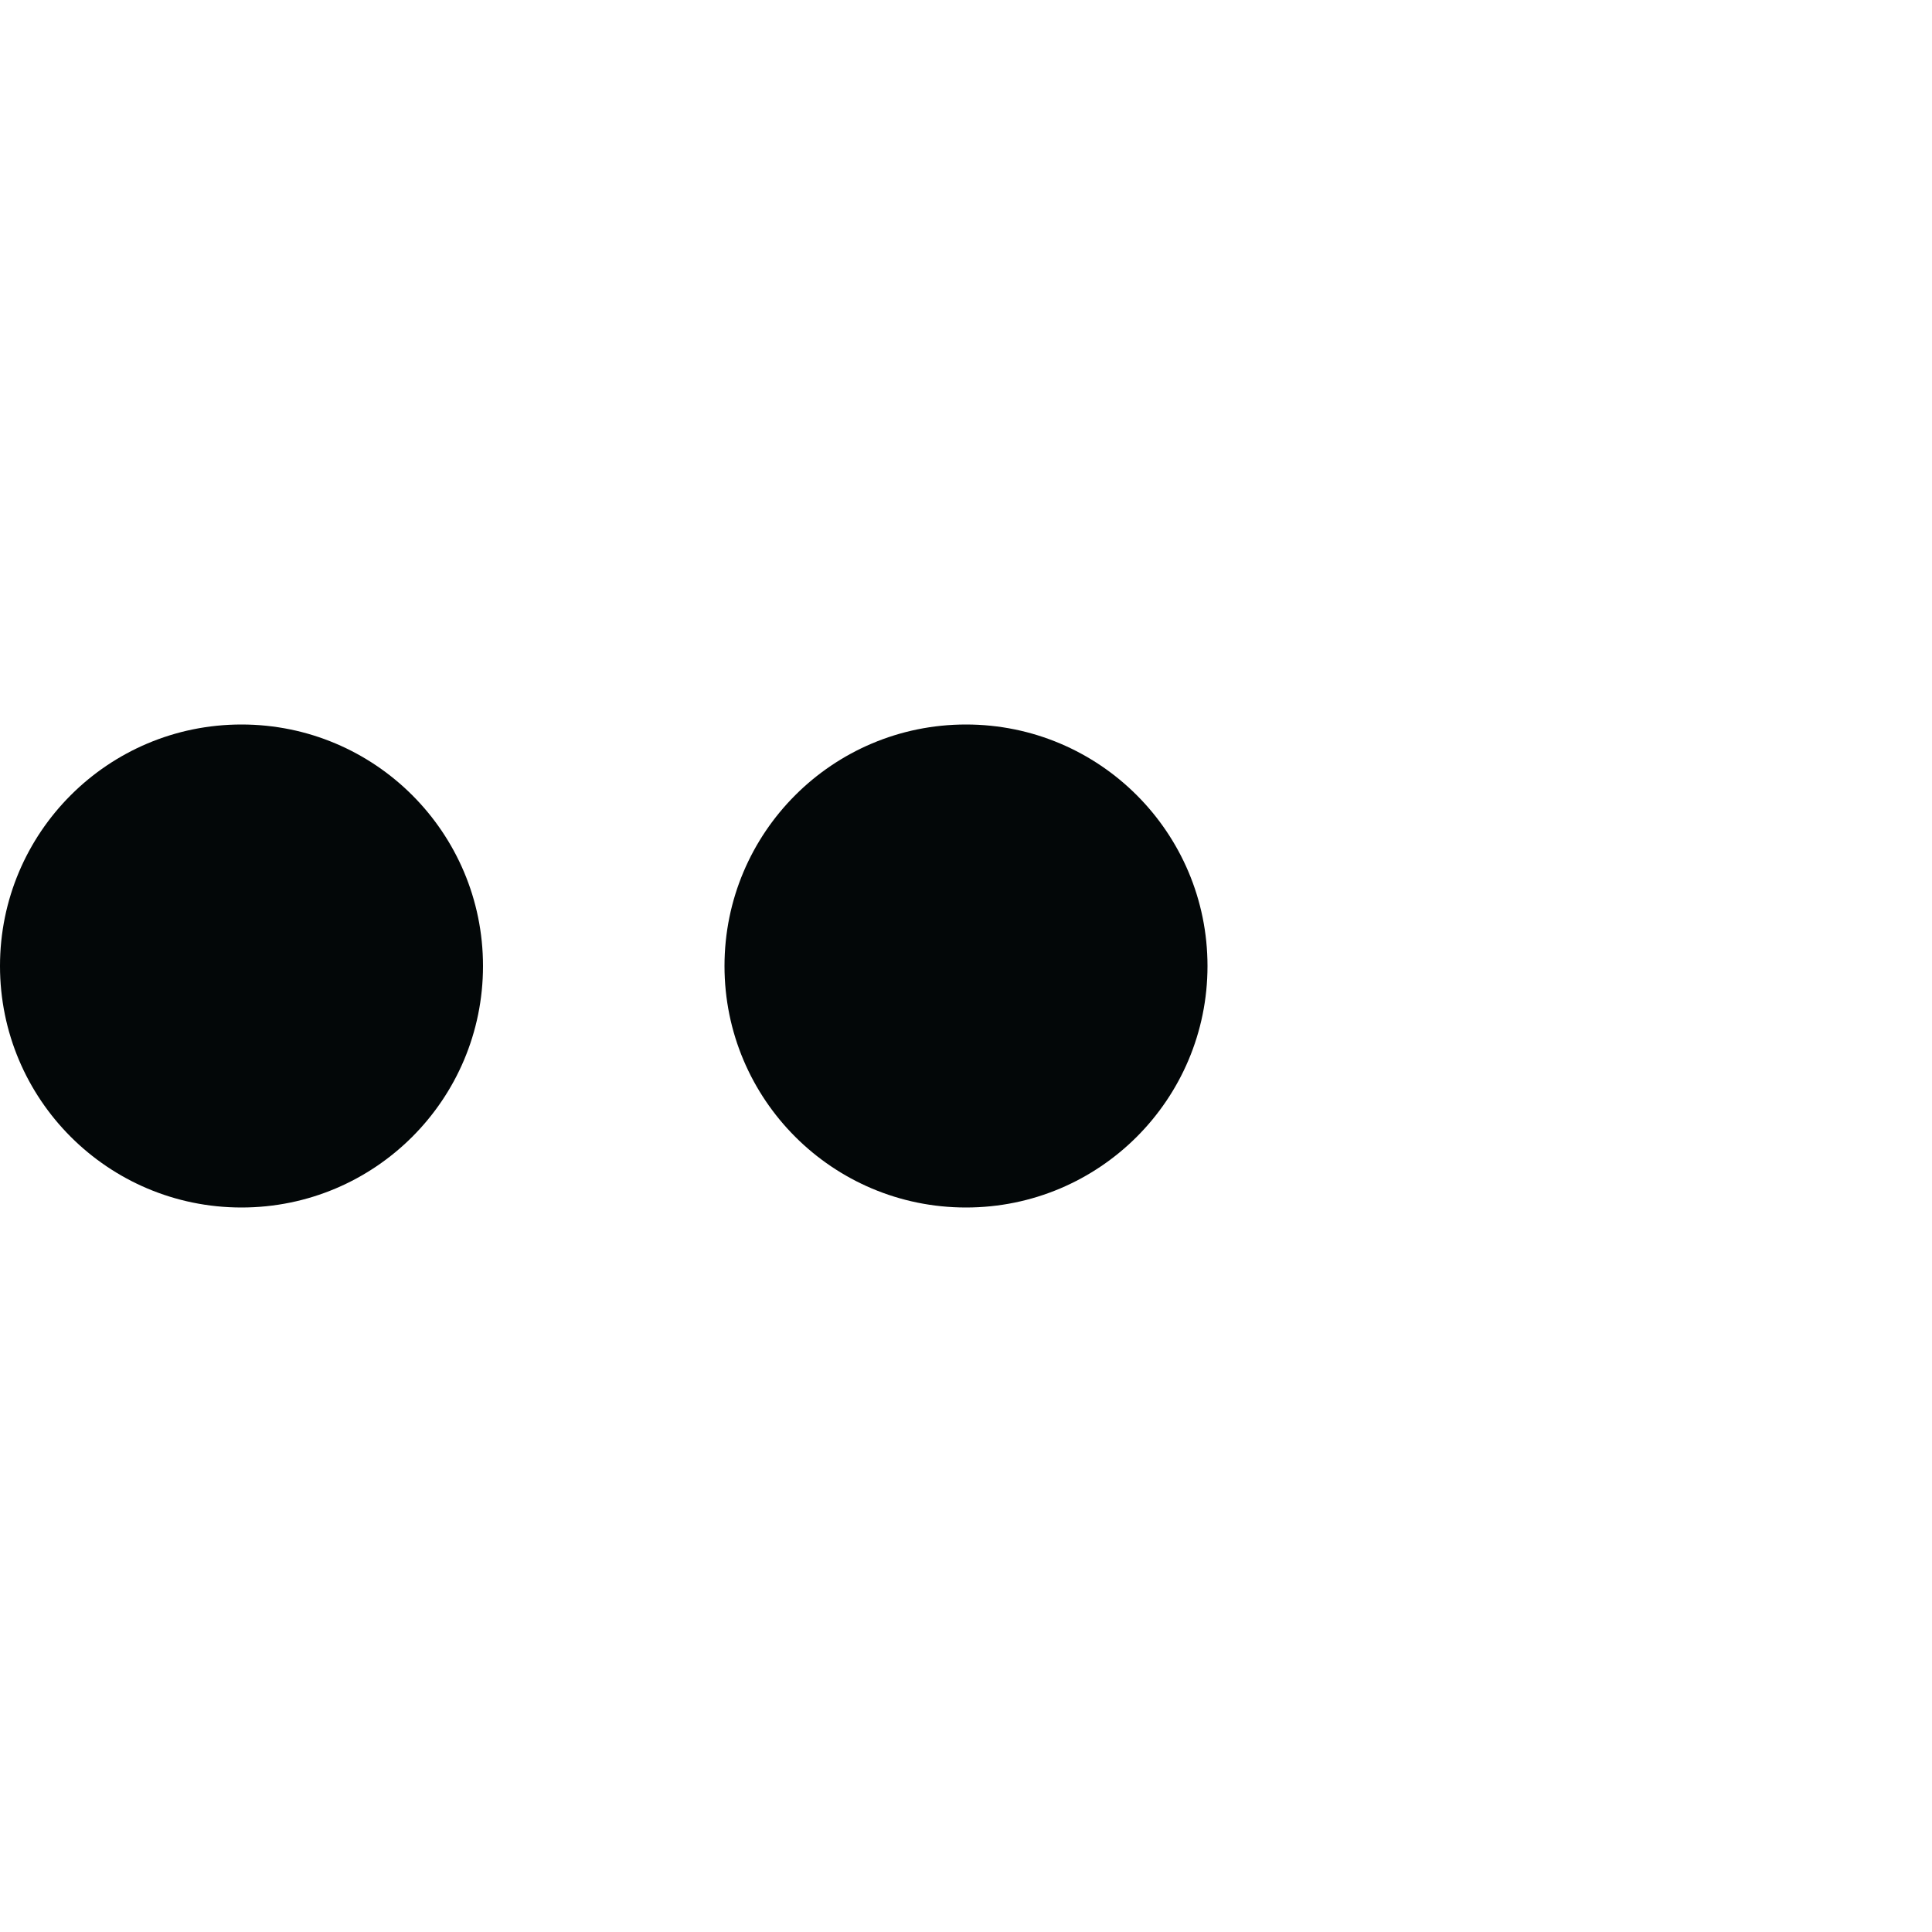
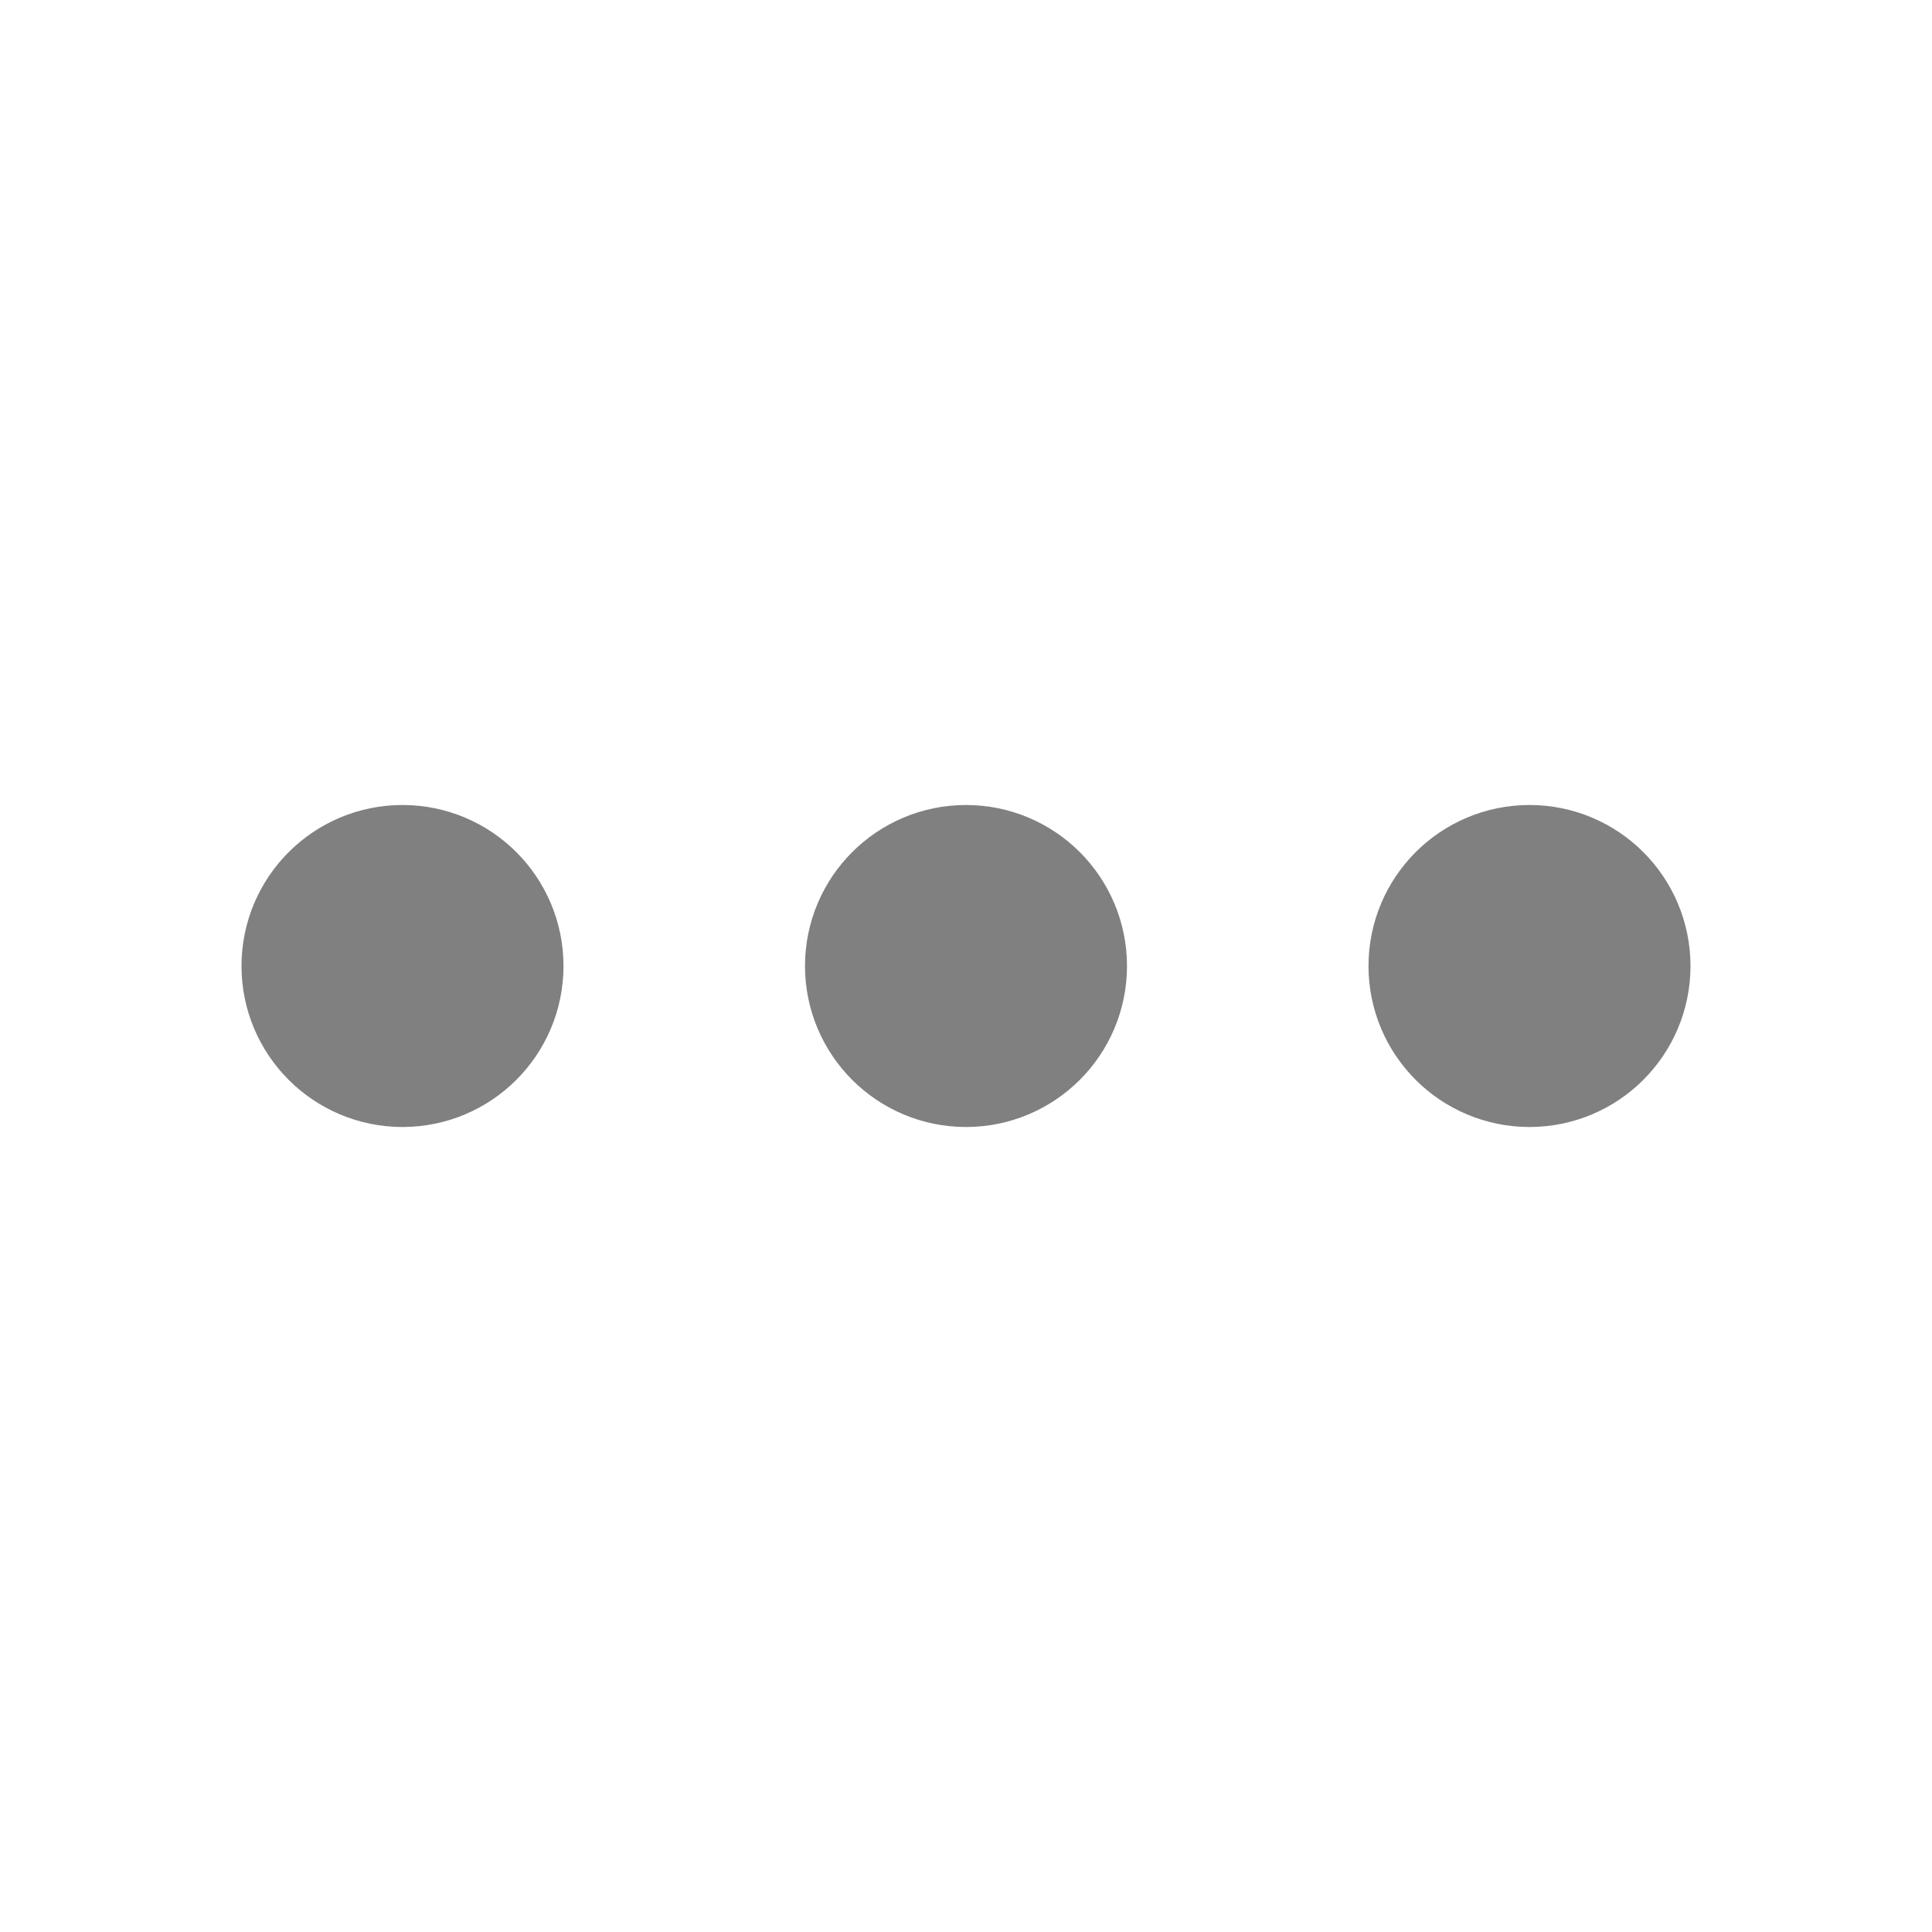
- <svg xmlns="http://www.w3.org/2000/svg" fill="none" height="16" viewBox="0 0 16 16" width="16">
-   <path d="M10 8C10 9.105 9.105 10 8 10C6.895 10 6 9.105 6 8C6 6.895 6.895 6 8 6C9.105 6 10 6.895 10 8Z" fill="#030708" />
-   <path d="M4 8C4 9.105 3.105 10 2 10C0.895 10 0 9.105 0 8C0 6.895 0.895 6 2 6C3.105 6 4 6.895 4 8Z" fill="#030708" />
-   <path d="M16 8C16 9.105 15.105 10 14 10C12.895 10 12 9.105 12 8C12 6.895 12.895 6 14 6C15.105 6 16 6.895 16 8Z" fill="current" />
+ <svg xmlns="http://www.w3.org/2000/svg" class="icon icon-tabler icon-tabler-dots" fill="none" height="24" stroke="gray" stroke-linecap="round" stroke-linejoin="round" stroke-width="2" viewBox="0 0 24 24" width="24">
+   <path d="M0 0h24v24H0z" fill="none" stroke="none" />
+   <circle cx="5" cy="12" r="1" />
+   <circle cx="12" cy="12" r="1" />
+   <circle cx="19" cy="12" r="1" />
</svg>
